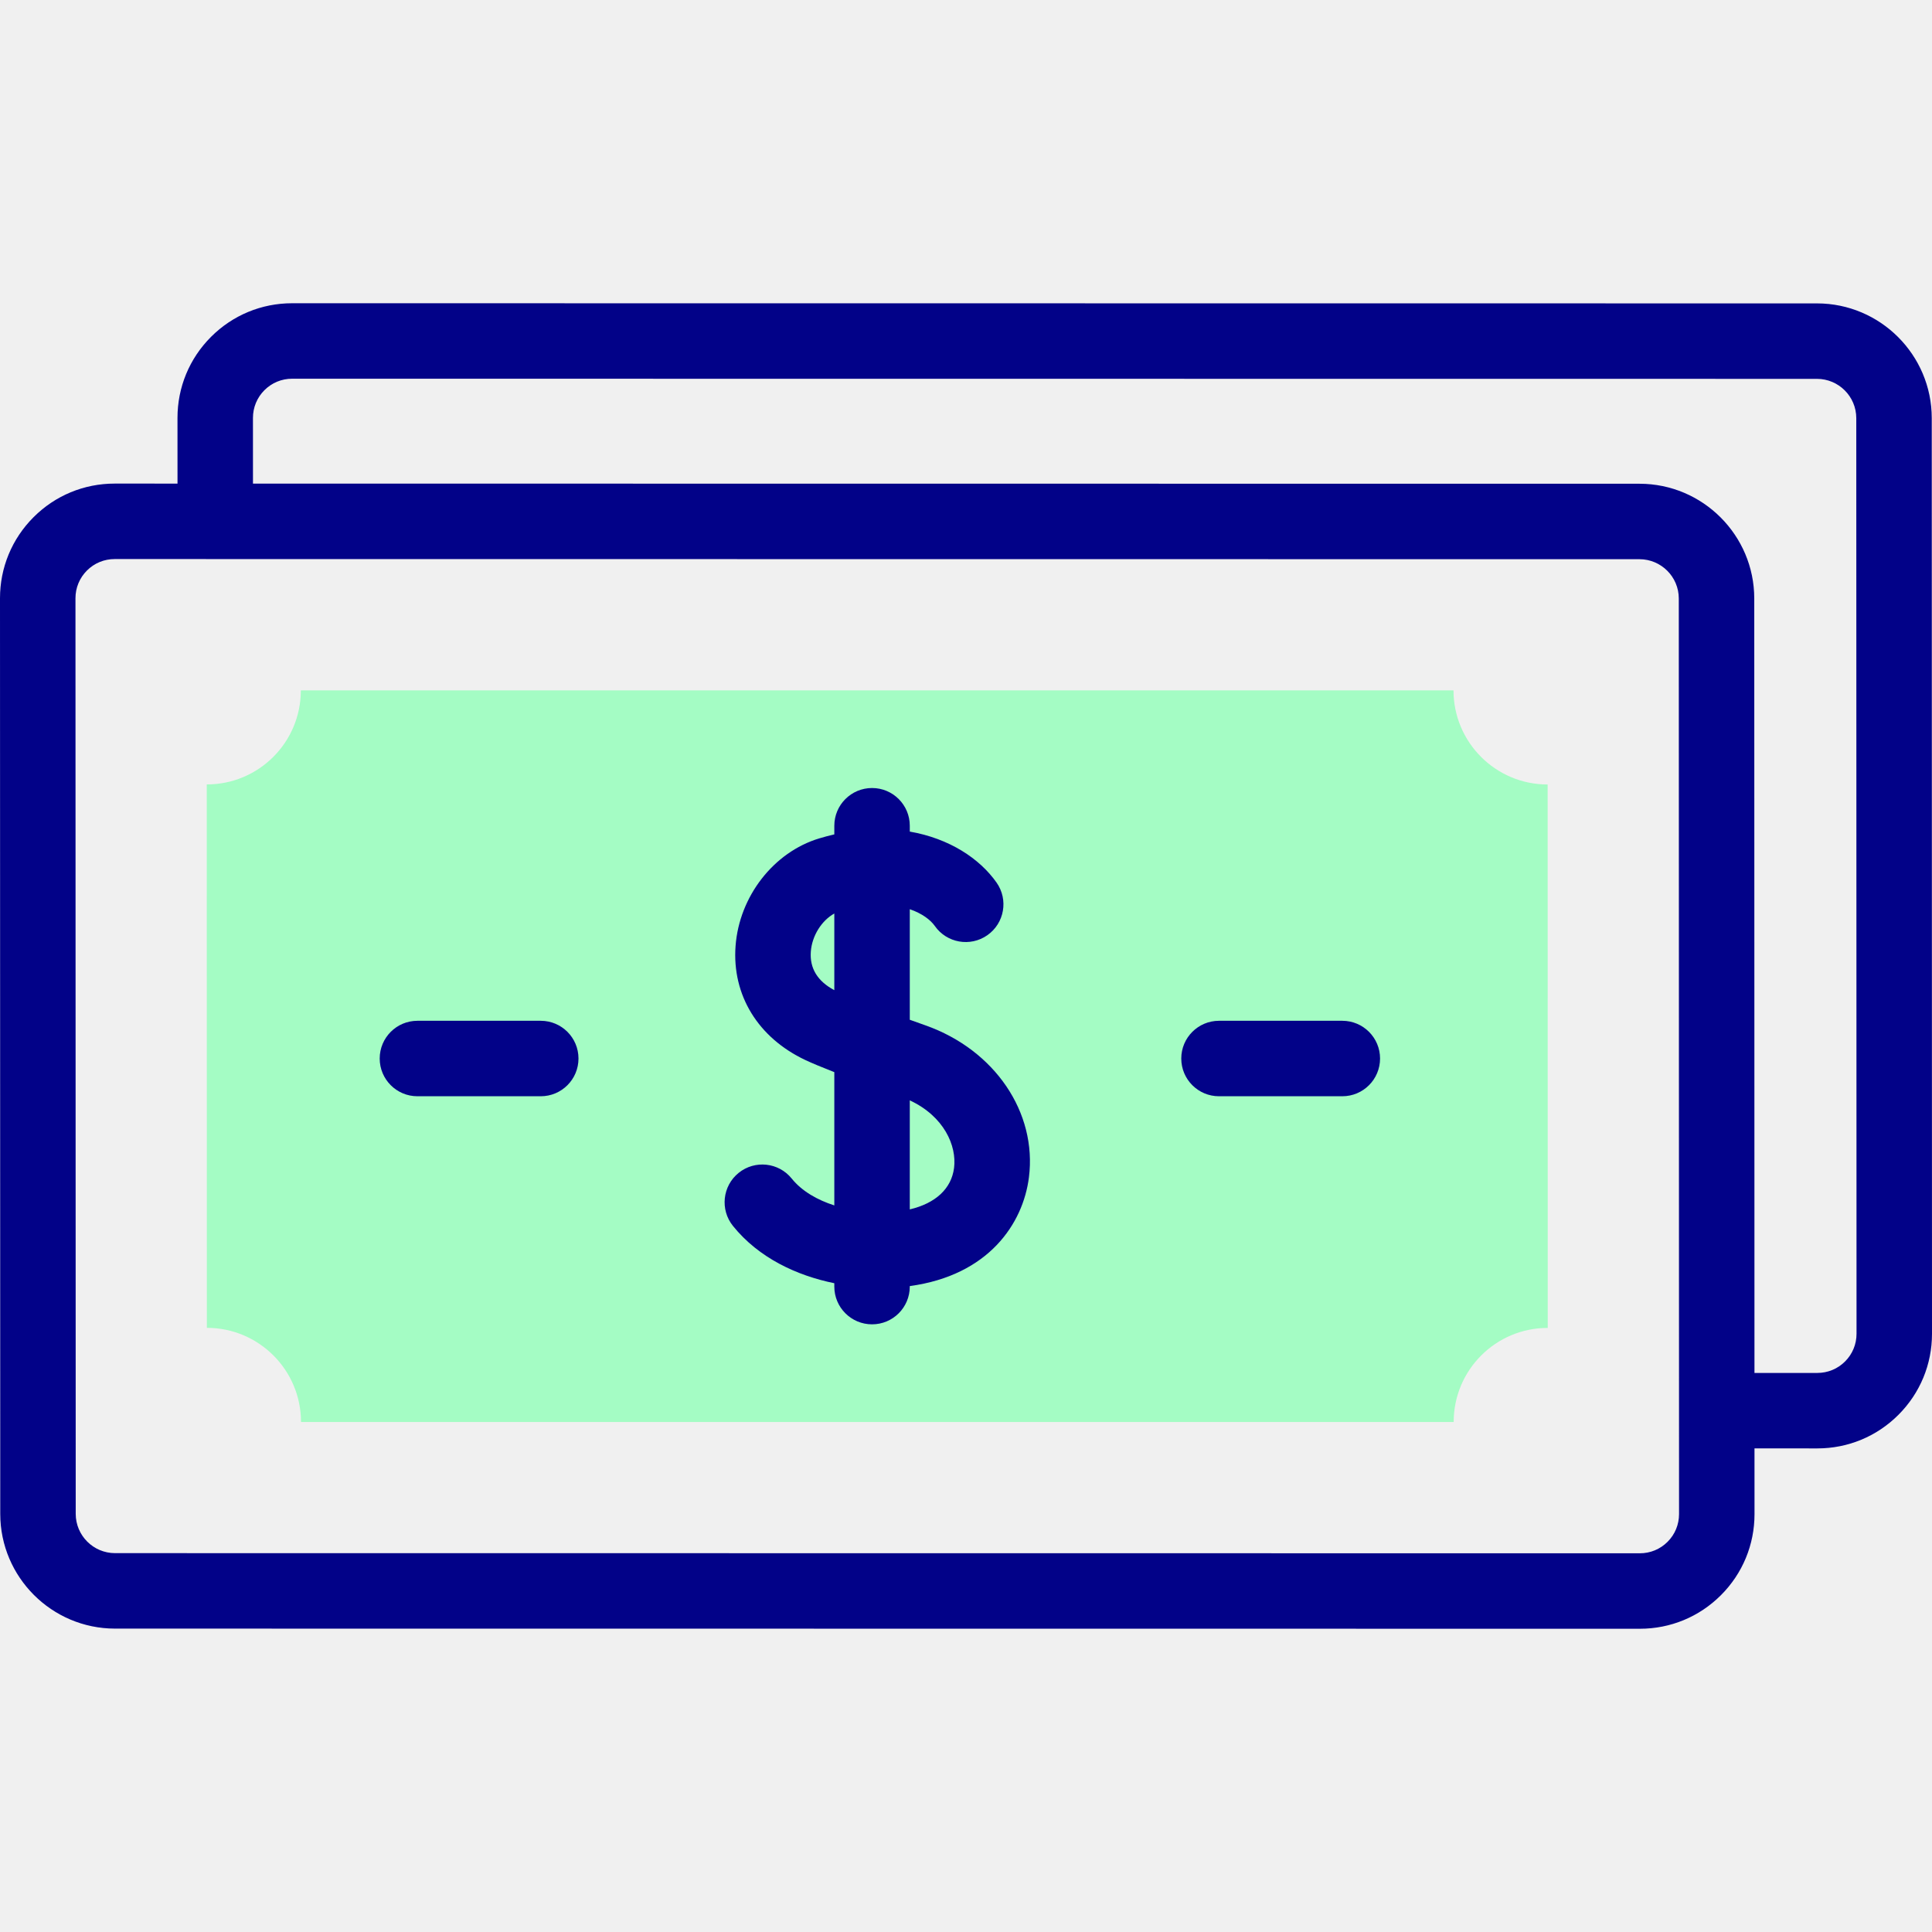
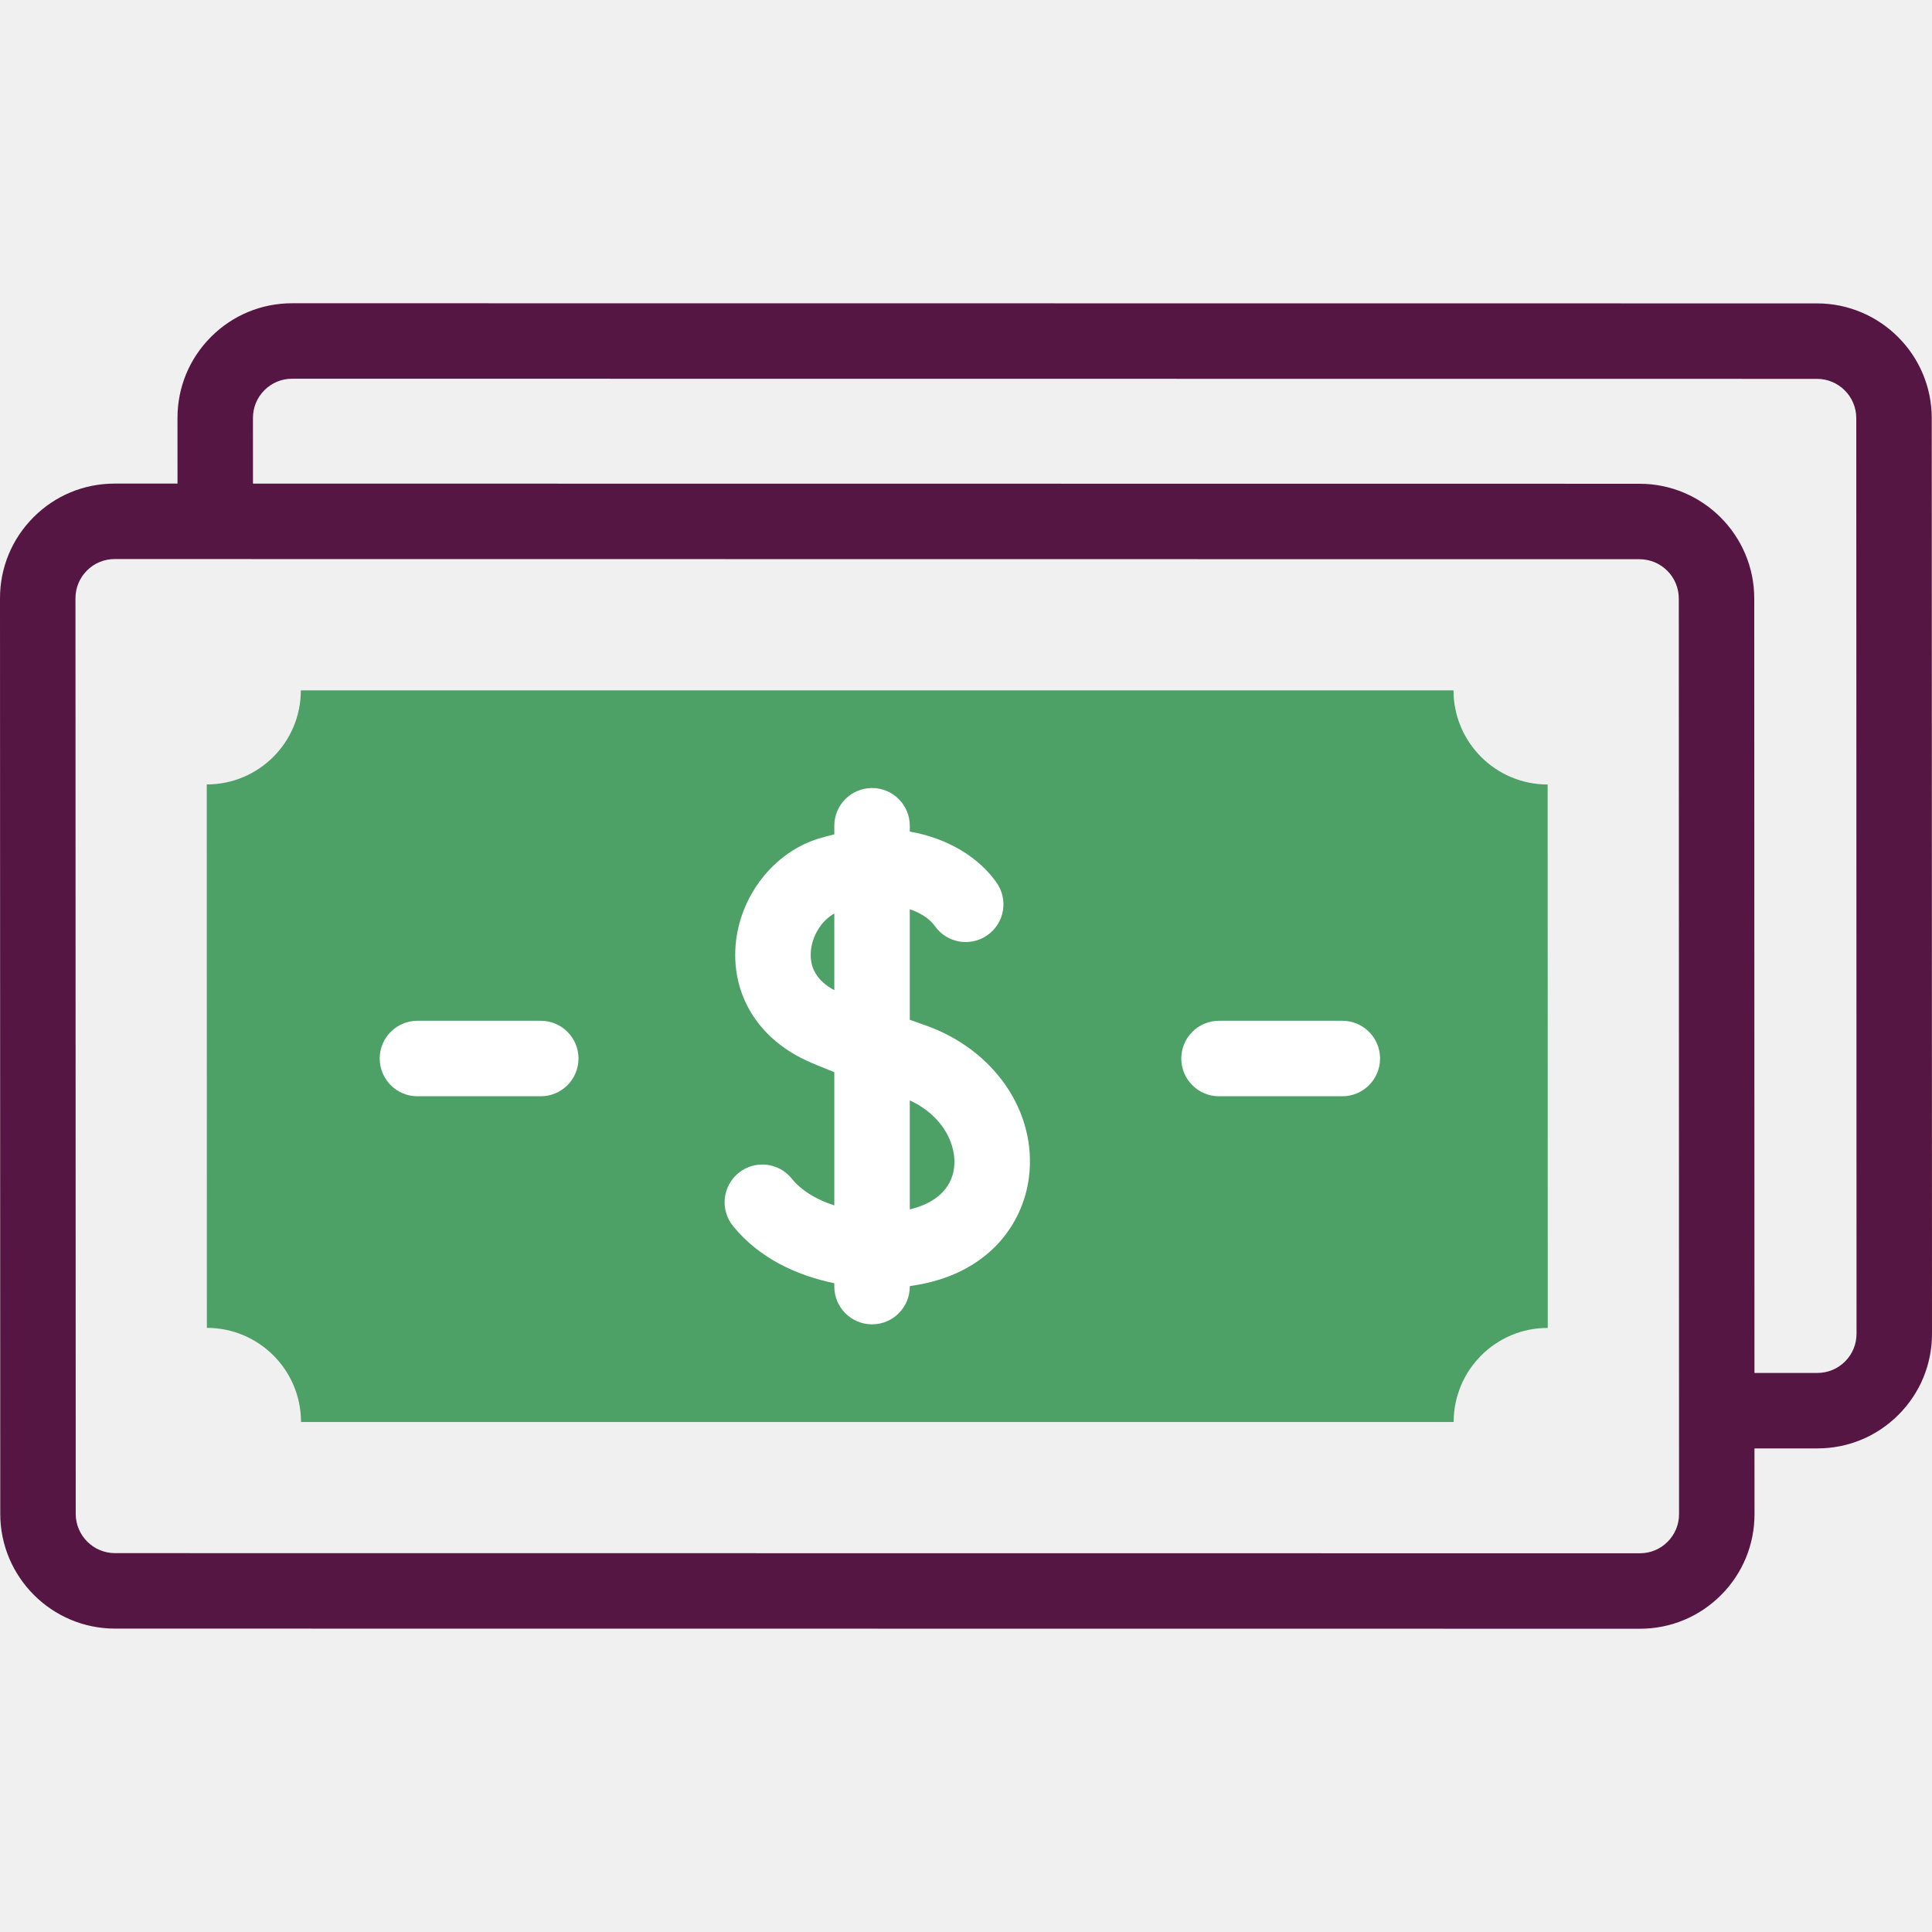
- <svg xmlns="http://www.w3.org/2000/svg" id="Capa_1" enable-background="new 0 0 512 512" height="512" viewBox="0 0 512 512" width="512">
-   <g>
-     <g>
-       <path d="m511.934 110.807c-.006-16.758-13.646-30.397-30.407-30.404l-404.095-.04h-.014c-8.116 0-15.746 3.16-21.484 8.898-5.741 5.741-8.901 13.375-8.898 21.496l.005 17.401-16.645-.002h-.014c-8.116 0-15.747 3.16-21.484 8.898-5.741 5.743-8.901 13.377-8.898 21.498l.066 242.642c.006 16.758 13.645 30.397 30.407 30.404l404.095.039h.014c8.116 0 15.746-3.16 21.484-8.898 5.741-5.741 8.901-13.375 8.898-21.496l-.005-17.401 16.645.001h.014c8.116 0 15.747-3.16 21.484-8.898 5.741-5.741 8.901-13.375 8.898-21.496zm-70.011 297.79c-1.961 1.961-4.568 3.04-7.342 3.04-.003-.001-.006-.001-.008 0l-404.095-.039c-5.739-.003-10.41-4.673-10.412-10.411l-.066-242.642c-.001-2.776 1.079-5.386 3.04-7.348 1.961-1.961 4.568-3.04 7.346-3.04h.005l404.094.039c5.739.003 10.41 4.674 10.412 10.411l.066 242.642c.001 2.776-1.078 5.386-3.04 7.348zm47.037-47.794c-1.961 1.961-4.568 3.04-7.346 3.04h-.005l-16.656-.001-.056-205.241c-.006-16.758-13.646-30.398-30.407-30.404l-367.449-.036-.005-17.41c-.001-2.776 1.079-5.386 3.04-7.348 1.961-1.961 4.568-3.04 7.346-3.04h.004l404.095.039c5.739.003 10.41 4.673 10.412 10.411l.067 242.642c.001 2.776-1.079 5.386-3.04 7.348z" fill="#020288" />
-     </g>
-     <g>
-       <path d="m385.239 376.844c-.005-13.775 11.157-24.937 24.931-24.931l-.027-144.011c-13.775-.005-24.946-11.176-24.951-24.951h-305.468c.005 13.775-11.157 24.937-24.931 24.931l.027 144.011c13.775.005 24.946 11.176 24.951 24.951z" fill="#a4fcc4" />
-       <g fill="#020288">
-         <path d="m245.27 271.734c-1.456-.515-2.845-1.01-4.167-1.486v-29.298c3.237 1.112 5.49 2.816 6.633 4.445 3.173 4.521 9.409 5.615 13.93 2.441 4.521-3.172 5.614-9.409 2.441-13.93-4.47-6.37-12.517-11.705-23.004-13.527v-1.546c0-5.523-4.477-10-10-10s-10 4.477-10 10v2.289c-1.314.302-2.646.654-3.997 1.061-12.081 3.64-21.2 15.368-22.175 28.521-.964 13.005 5.952 24.302 18.501 30.22 1.7.801 4.331 1.898 7.671 3.206v35.316c-4.499-1.444-8.588-3.762-11.286-7.111-3.465-4.3-9.761-4.979-14.061-1.515-4.301 3.465-4.979 9.76-1.515 14.062 6.881 8.542 16.981 13.167 26.861 15.184v.896c0 5.522 4.477 10 10 10s10-4.478 10-10v-.14c20.88-2.828 30.017-16.541 31.573-28.793 2.19-17.248-9.08-33.817-27.405-40.295zm-30.394-19.55c.312-4.208 2.87-8.227 6.226-10.094v20.313c-4.459-2.374-6.553-5.808-6.226-10.219zm37.959 57.324c-.699 5.507-4.902 9.383-11.732 10.994v-28.893c9.064 4.219 12.479 12.01 11.732 17.899z" />
-         <path d="m355.73 270.52h-32.681c-5.523 0-10 4.478-10 10s4.477 10 10 10h32.681c5.523 0 10-4.478 10-10 0-5.523-4.477-10-10-10z" />
-         <path d="m143.305 270.52h-32.681c-5.523 0-10 4.478-10 10s4.477 10 10 10h32.681c5.523 0 10-4.478 10-10 0-5.523-4.477-10-10-10z" />
-       </g>
-     </g>
+ <svg xmlns="http://www.w3.org/2000/svg" width="82" height="82" viewBox="0 0 82 82" fill="none">
+   <g clip-path="url(#clip0)">
+     <path d="M81.989 17.747C81.989 15.063 79.804 12.878 77.12 12.877L12.401 12.871H12.399C11.099 12.871 9.877 13.377 8.958 14.296C8.039 15.215 7.533 16.438 7.533 17.738L7.534 20.525L4.868 20.525H4.866C3.566 20.525 2.344 21.031 1.425 21.95C0.506 22.87 -0 24.093 3.41791e-07 25.393L0.011 64.254C0.012 66.938 2.196 69.122 4.88 69.123L69.599 69.129H69.601C70.901 69.129 72.123 68.623 73.042 67.704C73.961 66.785 74.467 65.562 74.467 64.262L74.466 61.475L77.132 61.475H77.134C78.434 61.475 79.656 60.969 80.575 60.05C81.494 59.13 82.001 57.908 82 56.607L81.989 17.747ZM70.777 65.439C70.463 65.754 70.045 65.926 69.601 65.926C69.6 65.926 69.6 65.926 69.6 65.926L4.881 65.92C3.962 65.919 3.214 65.172 3.214 64.253L3.203 25.392C3.203 24.947 3.376 24.529 3.69 24.215C4.004 23.901 4.422 23.728 4.867 23.728H4.867L69.585 23.735C70.505 23.735 71.253 24.483 71.253 25.402L71.264 64.263C71.264 64.707 71.091 65.125 70.777 65.439ZM78.31 57.785C77.996 58.099 77.578 58.272 77.133 58.272H77.133L74.465 58.272L74.456 25.401C74.455 22.717 72.271 20.532 69.586 20.532L10.737 20.526L10.736 17.738C10.736 17.293 10.909 16.875 11.223 16.561C11.537 16.247 11.955 16.074 12.4 16.074H12.4L77.119 16.08C78.038 16.081 78.786 16.828 78.786 17.747L78.797 56.608C78.797 57.053 78.624 57.471 78.31 57.785Z" fill="#561643" />
+     <path d="M61.698 60.354C61.698 58.148 63.485 56.36 65.691 56.361L65.687 33.297C63.481 33.296 61.692 31.507 61.691 29.301H12.768C12.769 31.507 10.981 33.295 8.775 33.294L8.78 56.358C10.986 56.359 12.775 58.148 12.776 60.354H61.698Z" fill="#4DA167" />
+     <path d="M39.282 43.52C39.048 43.437 38.826 43.358 38.614 43.282V38.59C39.133 38.768 39.493 39.041 39.676 39.302C40.185 40.026 41.183 40.201 41.907 39.693C42.632 39.184 42.807 38.186 42.298 37.462C41.583 36.441 40.294 35.587 38.614 35.295V35.047C38.614 34.163 37.897 33.446 37.013 33.446C36.128 33.446 35.411 34.163 35.411 35.047V35.414C35.201 35.462 34.987 35.519 34.771 35.584C32.836 36.167 31.376 38.045 31.219 40.152C31.065 42.235 32.173 44.044 34.182 44.992C34.455 45.12 34.876 45.296 35.411 45.505V51.161C34.691 50.93 34.036 50.559 33.603 50.022C33.049 49.334 32.04 49.225 31.352 49.78C30.663 50.335 30.554 51.343 31.109 52.032C32.211 53.4 33.828 54.141 35.411 54.464V54.607C35.411 55.492 36.128 56.209 37.012 56.209C37.897 56.209 38.614 55.492 38.614 54.607V54.585C41.958 54.132 43.421 51.936 43.671 49.973C44.021 47.211 42.216 44.557 39.282 43.52ZM34.414 40.389C34.464 39.715 34.873 39.071 35.411 38.772V42.026C34.697 41.645 34.361 41.095 34.414 40.389ZM40.493 49.57C40.381 50.452 39.708 51.072 38.614 51.33V46.703C40.066 47.379 40.613 48.627 40.493 49.57Z" fill="white" />
+     <path d="M56.972 43.325H51.738C50.854 43.325 50.137 44.043 50.137 44.927C50.137 45.811 50.854 46.529 51.738 46.529H56.972C57.857 46.529 58.574 45.811 58.574 44.927C58.574 44.042 57.857 43.325 56.972 43.325Z" fill="white" />
+     <path d="M22.951 43.325H17.717C16.833 43.325 16.116 44.043 16.116 44.927C16.116 45.811 16.833 46.529 17.717 46.529H22.951C23.836 46.529 24.553 45.811 24.553 44.927C24.553 44.042 23.836 43.325 22.951 43.325Z" fill="white" />
  </g>
+   <defs>
+     <clipPath id="clip0">
+       <rect width="82" height="82" fill="white" />
+     </clipPath>
+   </defs>
</svg>
